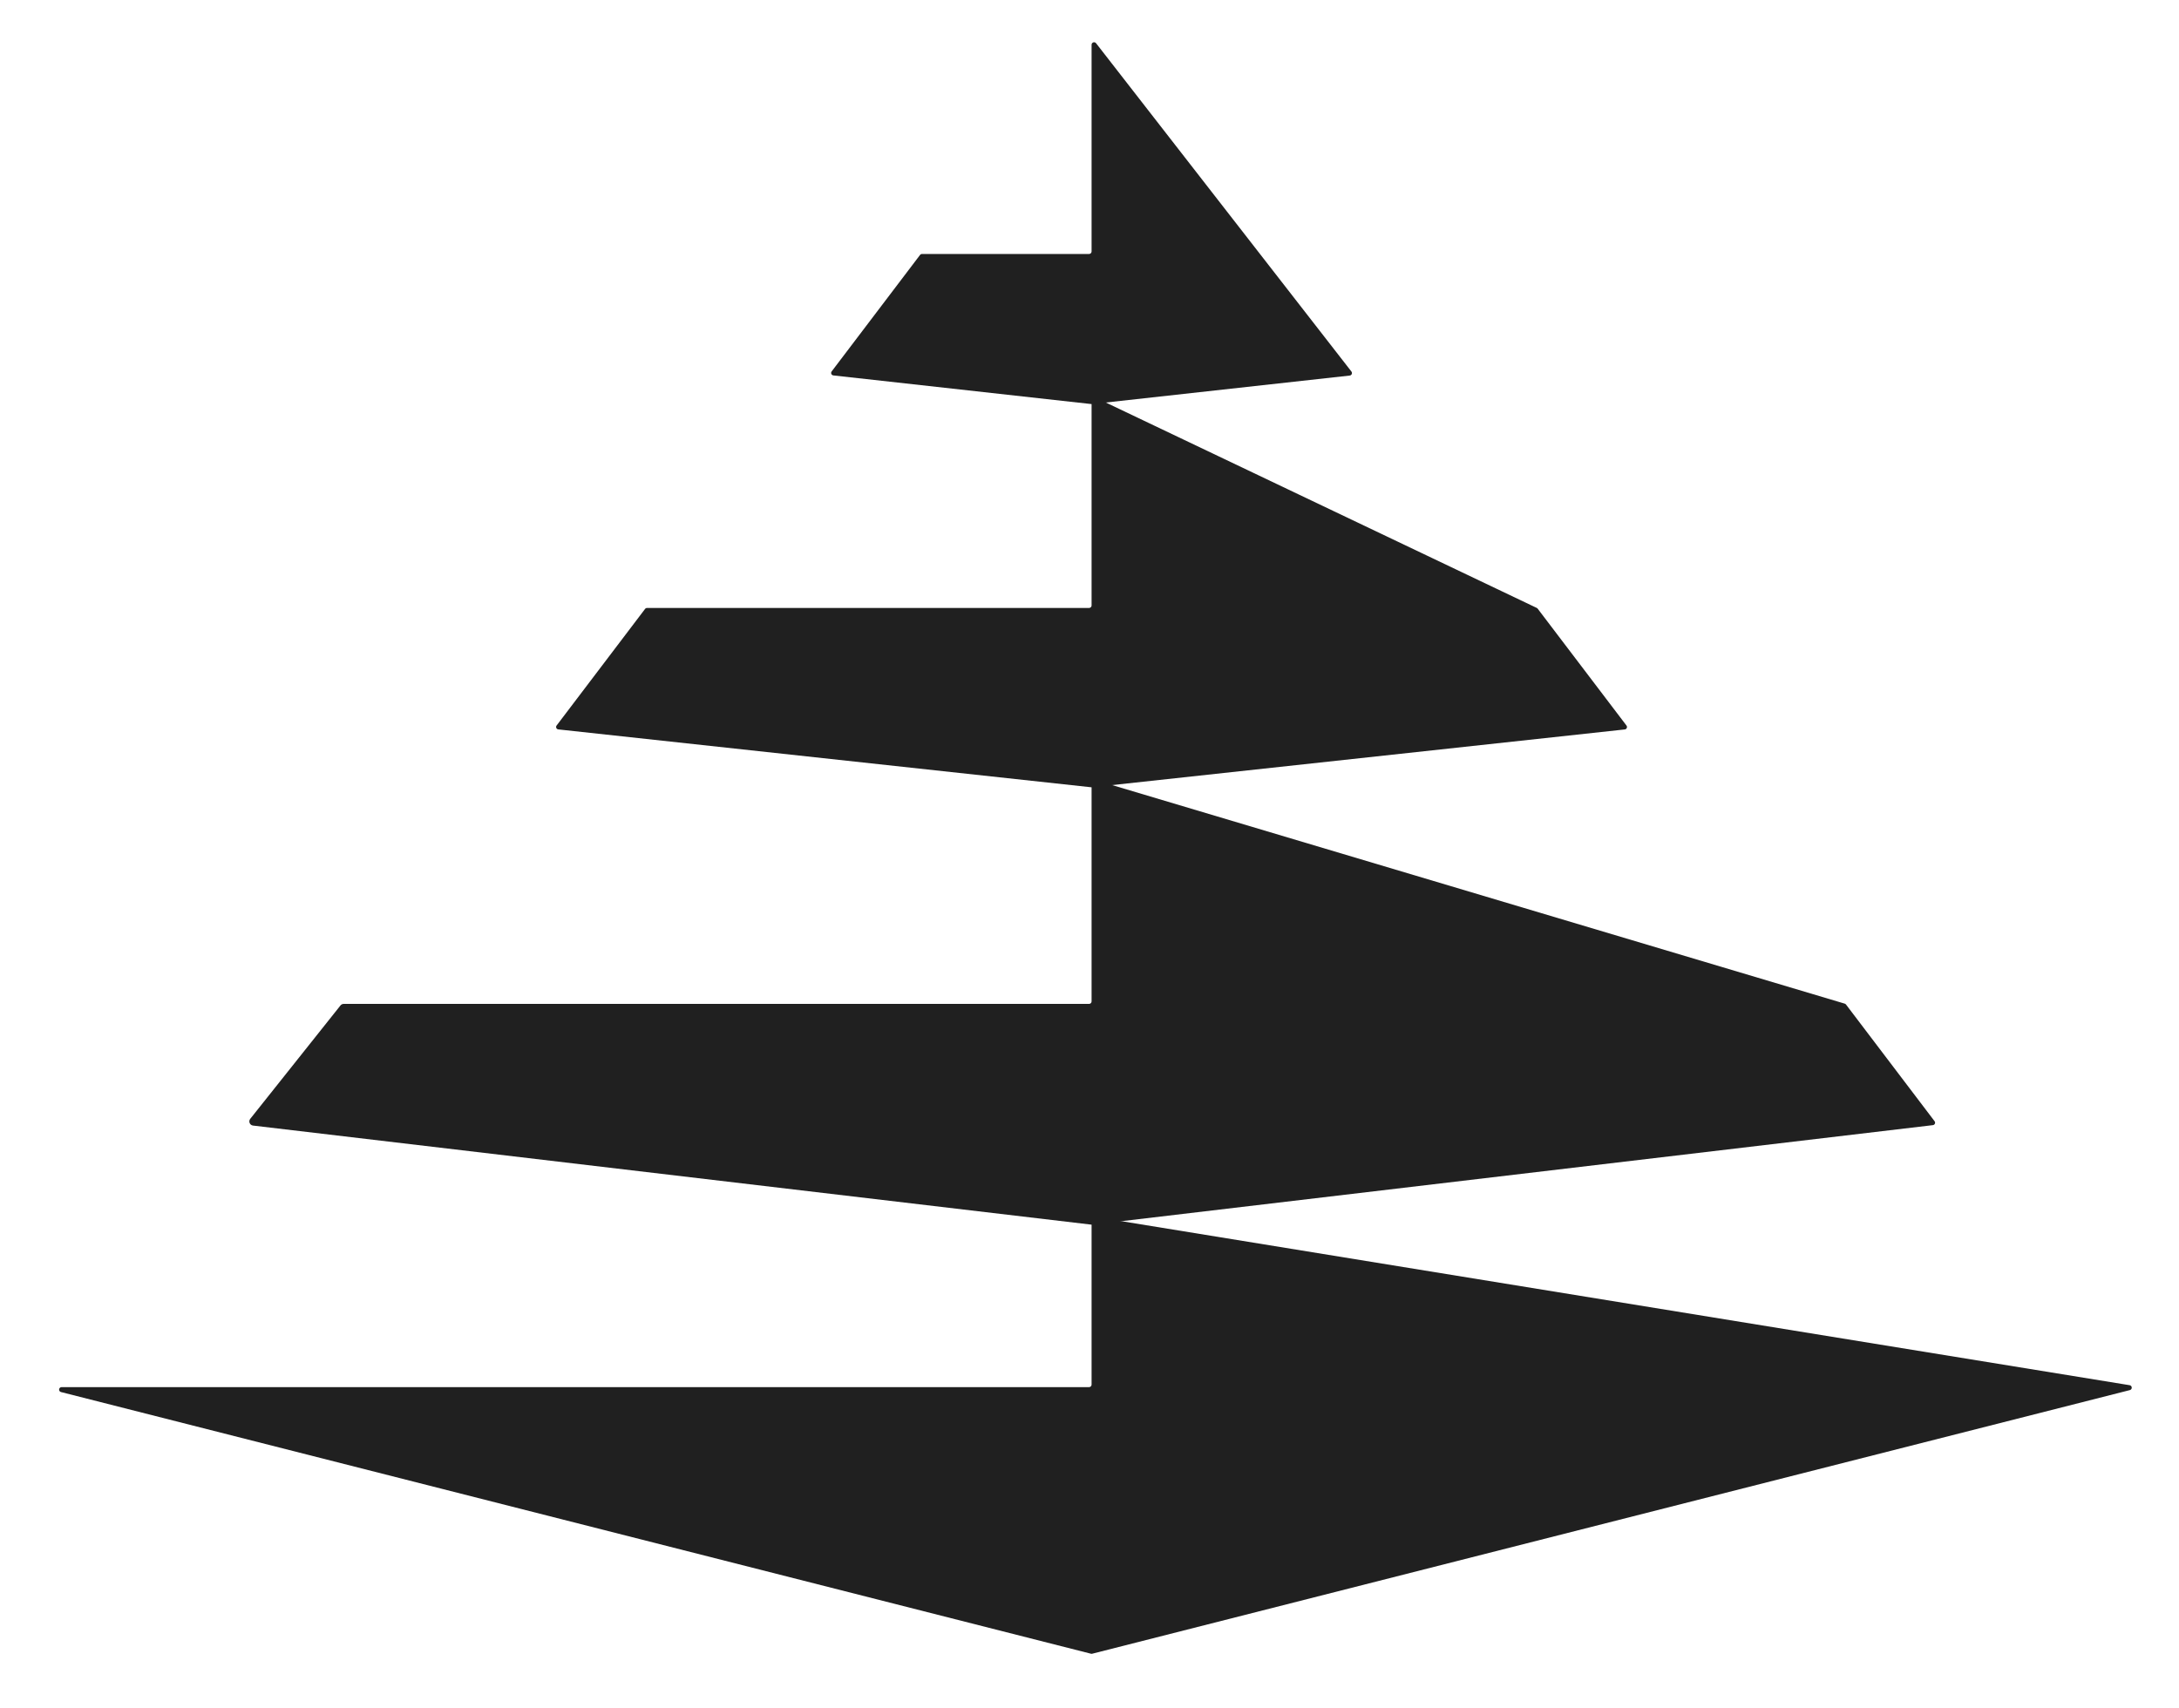
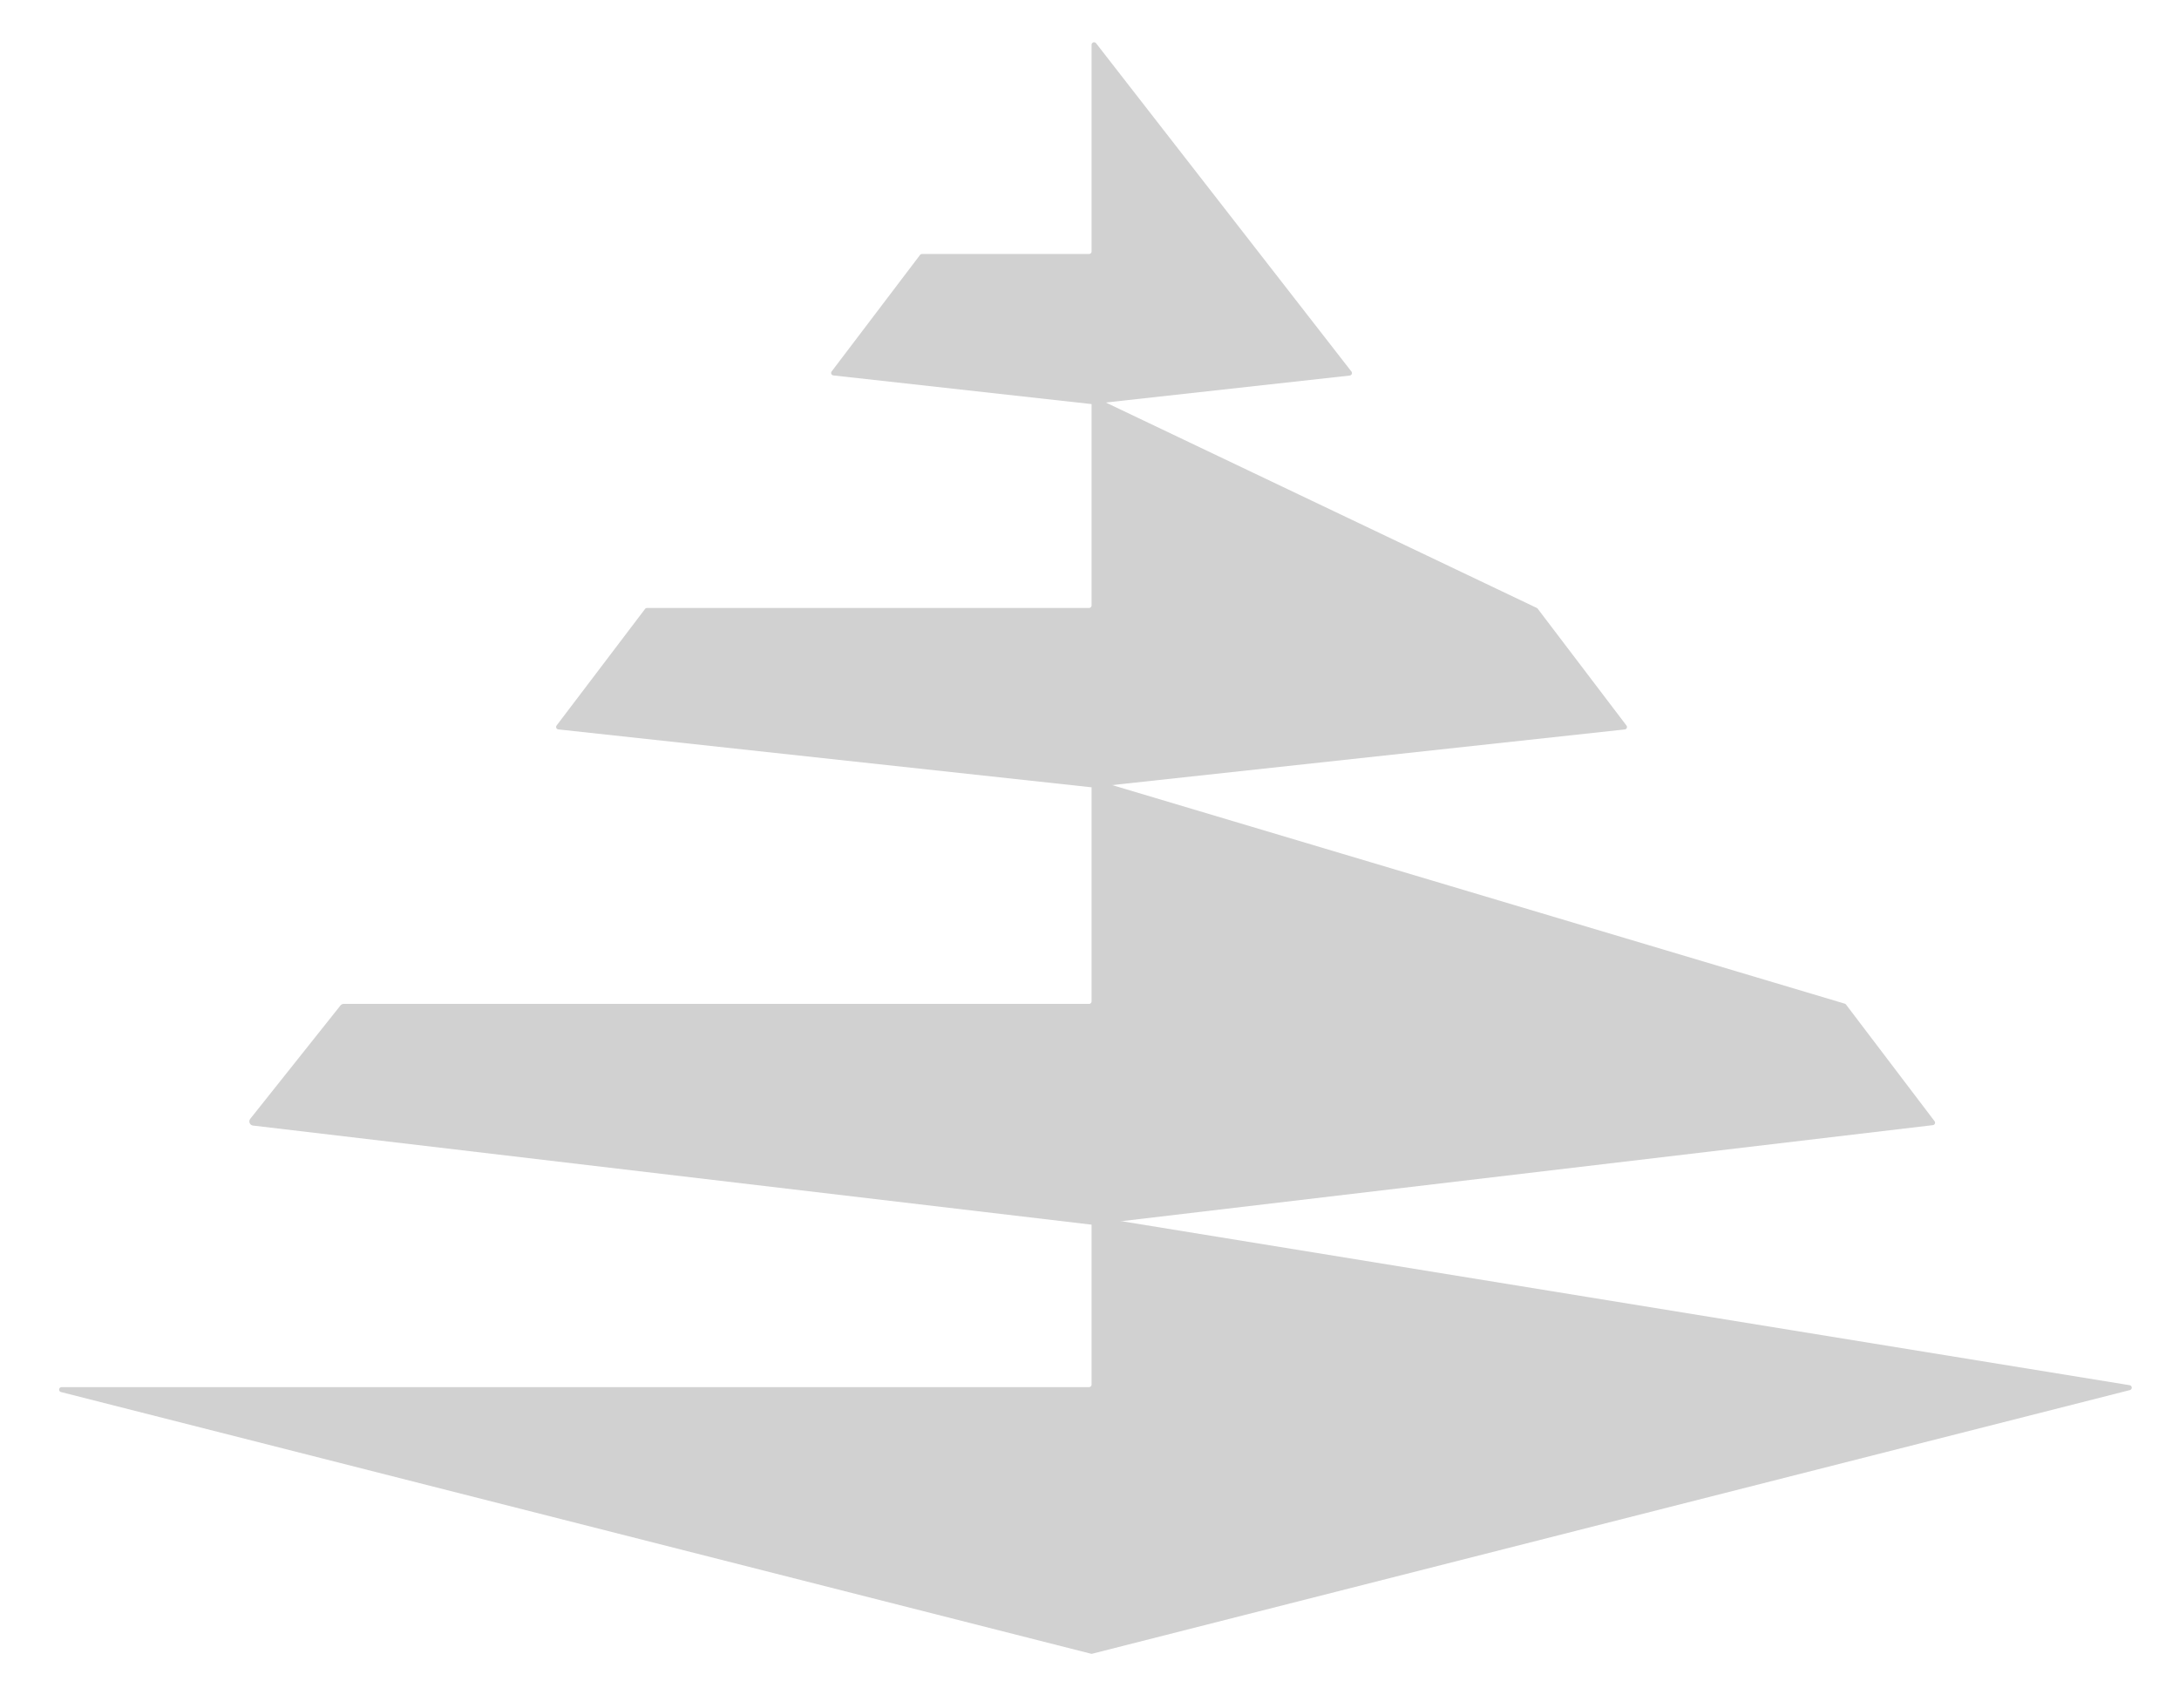
- <svg xmlns="http://www.w3.org/2000/svg" viewBox="0 0 523 410" fill="#202020">
+ <svg xmlns="http://www.w3.org/2000/svg" viewBox="0 0 523 410" fill="#d1d1d1">
  <g id="final">
    <path d="M263.07,10.37l61.27,78.79a.6.6,0,0,1-.4,1L262.07,97a.33.33,0,0,1-.14,0l-61.88-6.87a.6.6,0,0,1-.41-1l21.18-27.92a.6.6,0,0,1,.48-.24h40.1a.6.6,0,0,0,.6-.6V10.74A.6.6,0,0,1,263.07,10.37Z" />
    <path d="M262.85,95.41l106,50.53a.55.55,0,0,1,.22.18l21.27,28a.59.59,0,0,1-.41,1L262.06,189h-.12L134.05,175.11a.59.59,0,0,1-.41-1l21.18-27.92a.6.6,0,0,1,.48-.24H261.4a.6.6,0,0,0,.6-.6V96A.6.6,0,0,1,262.85,95.41Z" />
    <path d="M262.77,187.23l180,53.71a.62.62,0,0,1,.31.22l21.25,28a.59.59,0,0,1-.41.95L262.11,294H262L60.73,270.21a1,1,0,0,1-.68-1.6L81.7,241.4a1,1,0,0,1,.8-.4H261.4a.6.6,0,0,0,.6-.6V187.8A.6.6,0,0,1,262.77,187.23Z" />
    <path d="M262.69,292.11l248.47,40.43a.6.6,0,0,1,.06,1.17L262.15,397a.51.51,0,0,1-.3,0L14.63,334.18a.6.6,0,0,1,.15-1.18H261.4a.6.6,0,0,0,.6-.6V292.7A.6.6,0,0,1,262.69,292.11Z" />
  </g>
</svg>
